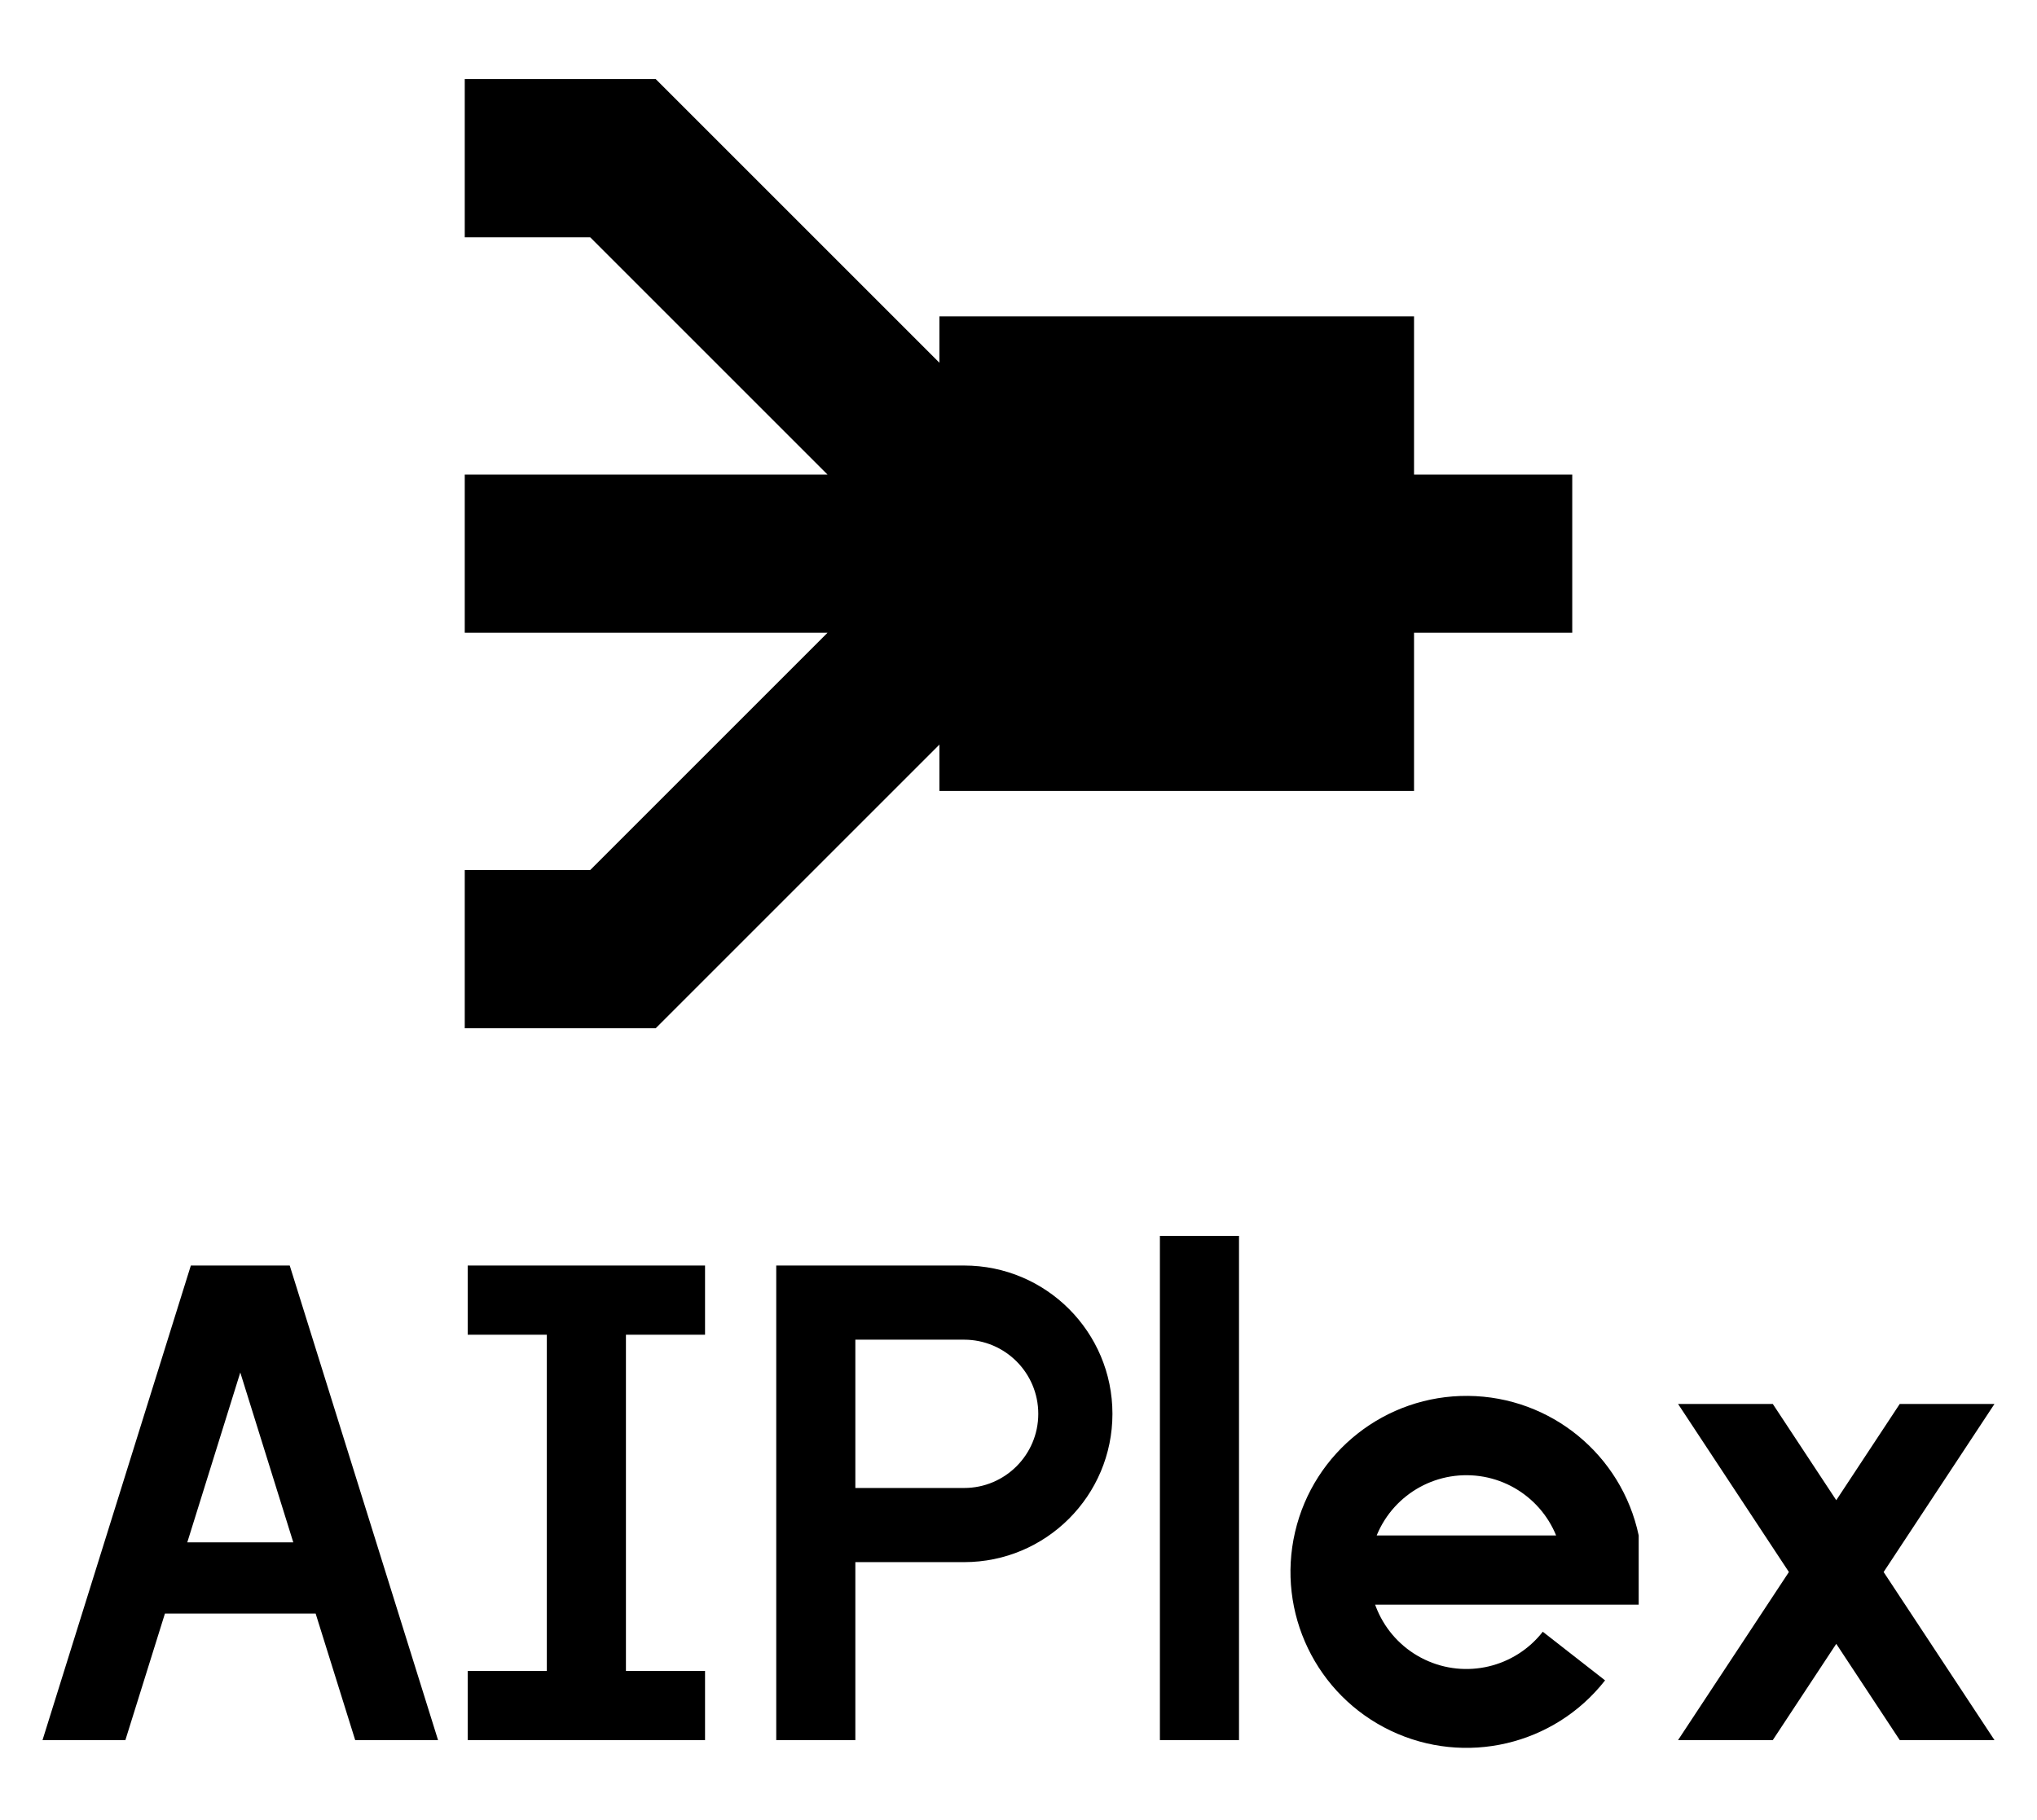
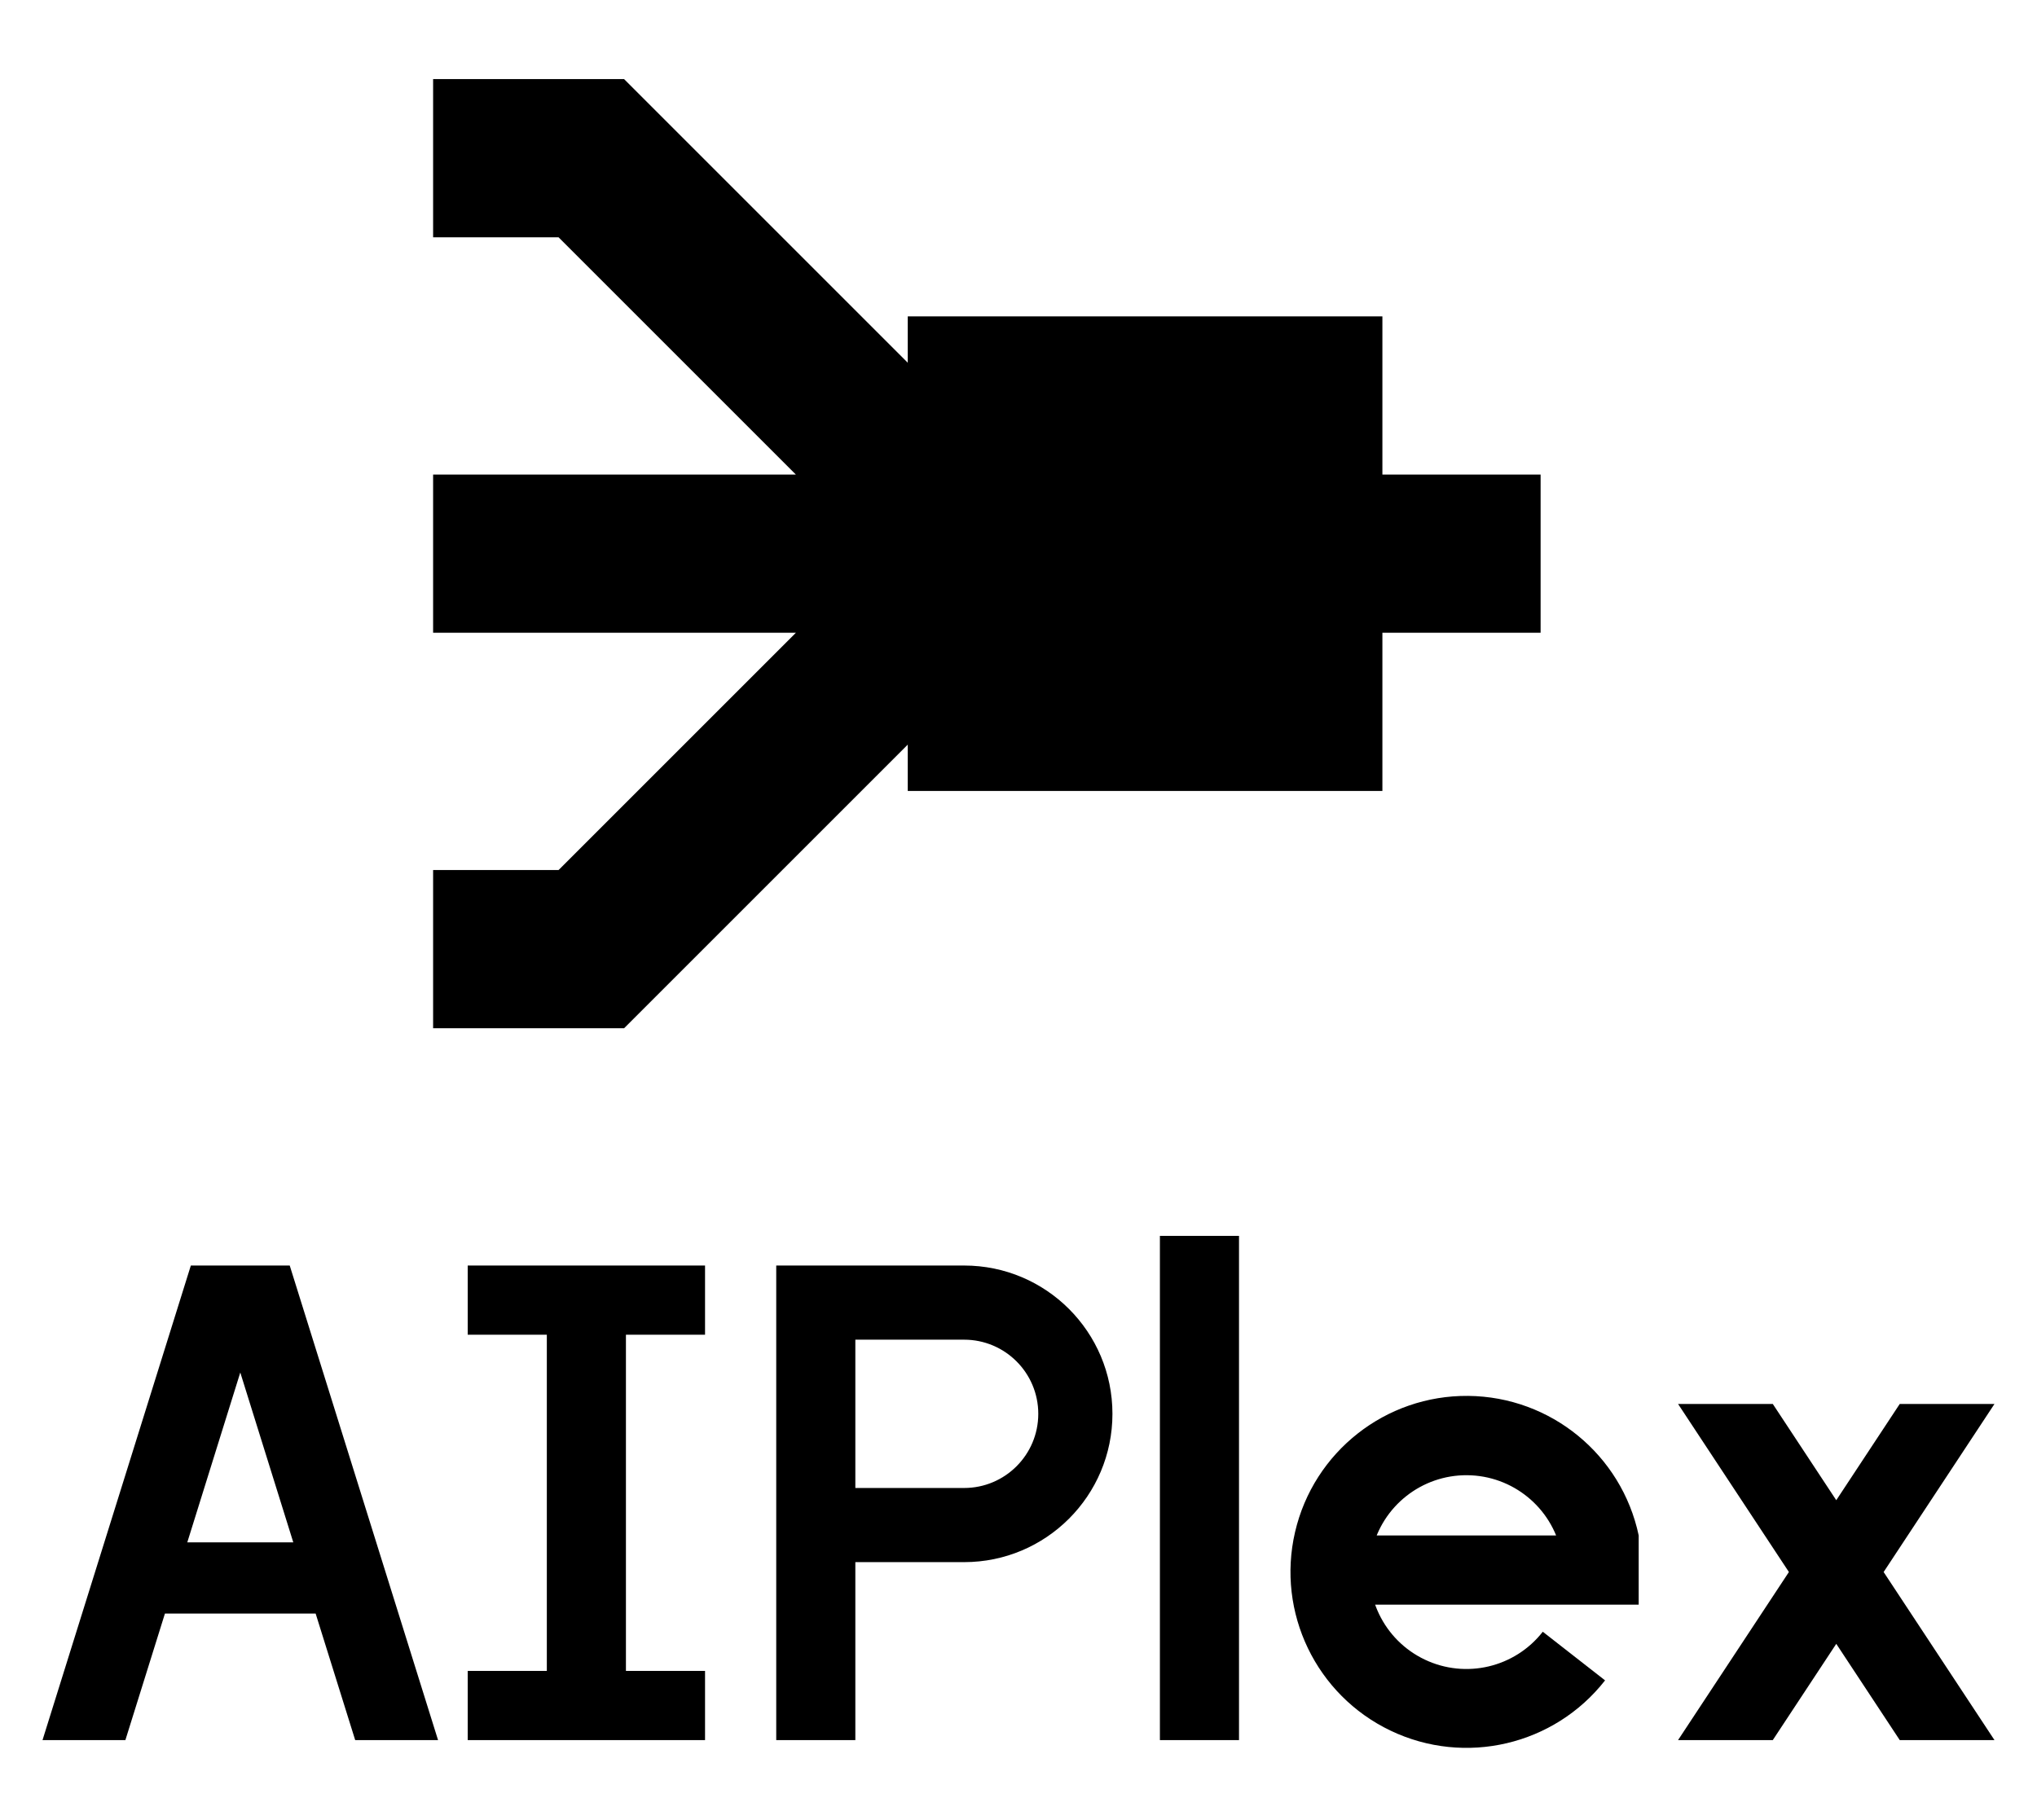
<svg xmlns="http://www.w3.org/2000/svg" viewBox="0 0 103 92" width="103" height="92" role="img" aria-labelledby="aiplex-lockup-s-mono-title aiplex-lockup-s-mono-desc">
-   <g id="mark" transform="translate(19.5 -4) scale(2)">
+   <g id="mark" transform="translate(17.9 -4) scale(2)">
    <path id="lanes" d="M2 6h4l10 10M2 26h4l10-10M2 16h14M24 16h6" fill="none" stroke="currentColor" stroke-width="4" />
    <rect id="gate" x="14" y="10" width="12" height="12" fill="currentColor" />
  </g>
  <path id="wordmark" transform="translate(2.15 64)" fill="currentColor" d="M0 24 7.5 0 12.5 0 20 24 15.81 24 13.81 17.6 6.19 17.6 4.19 24ZM10 5.41 7.32 14 12.68 14ZM21.5 0 33.5 0 33.5 3.5 29.5 3.5 29.5 20.5 33.5 20.5 33.5 24 21.5 24 21.5 20.5 25.5 20.5 25.5 3.5 21.5 3.5ZM37.1 0H41.1V24H37.1ZM41.1 0H46.6A7.5 7.5 0 0 1 46.6 15H41.1V11.25H46.6A3.75 3.75 0 0 0 46.6 3.75H41.1ZM56.5 -1.5H60.5V24H56.5ZM79.01 20.98A8.9 8.9 0 1 1 80.71 13.65L76.79 14.48A4.9 4.9 0 1 0 75.86 18.52ZM66.6 13.65H80.71V17.15H66.6ZM82.7 7 87.49 7 98.7 24 93.91 24ZM93.91 7 98.7 7 87.49 24 82.7 24Z" />
</svg>
